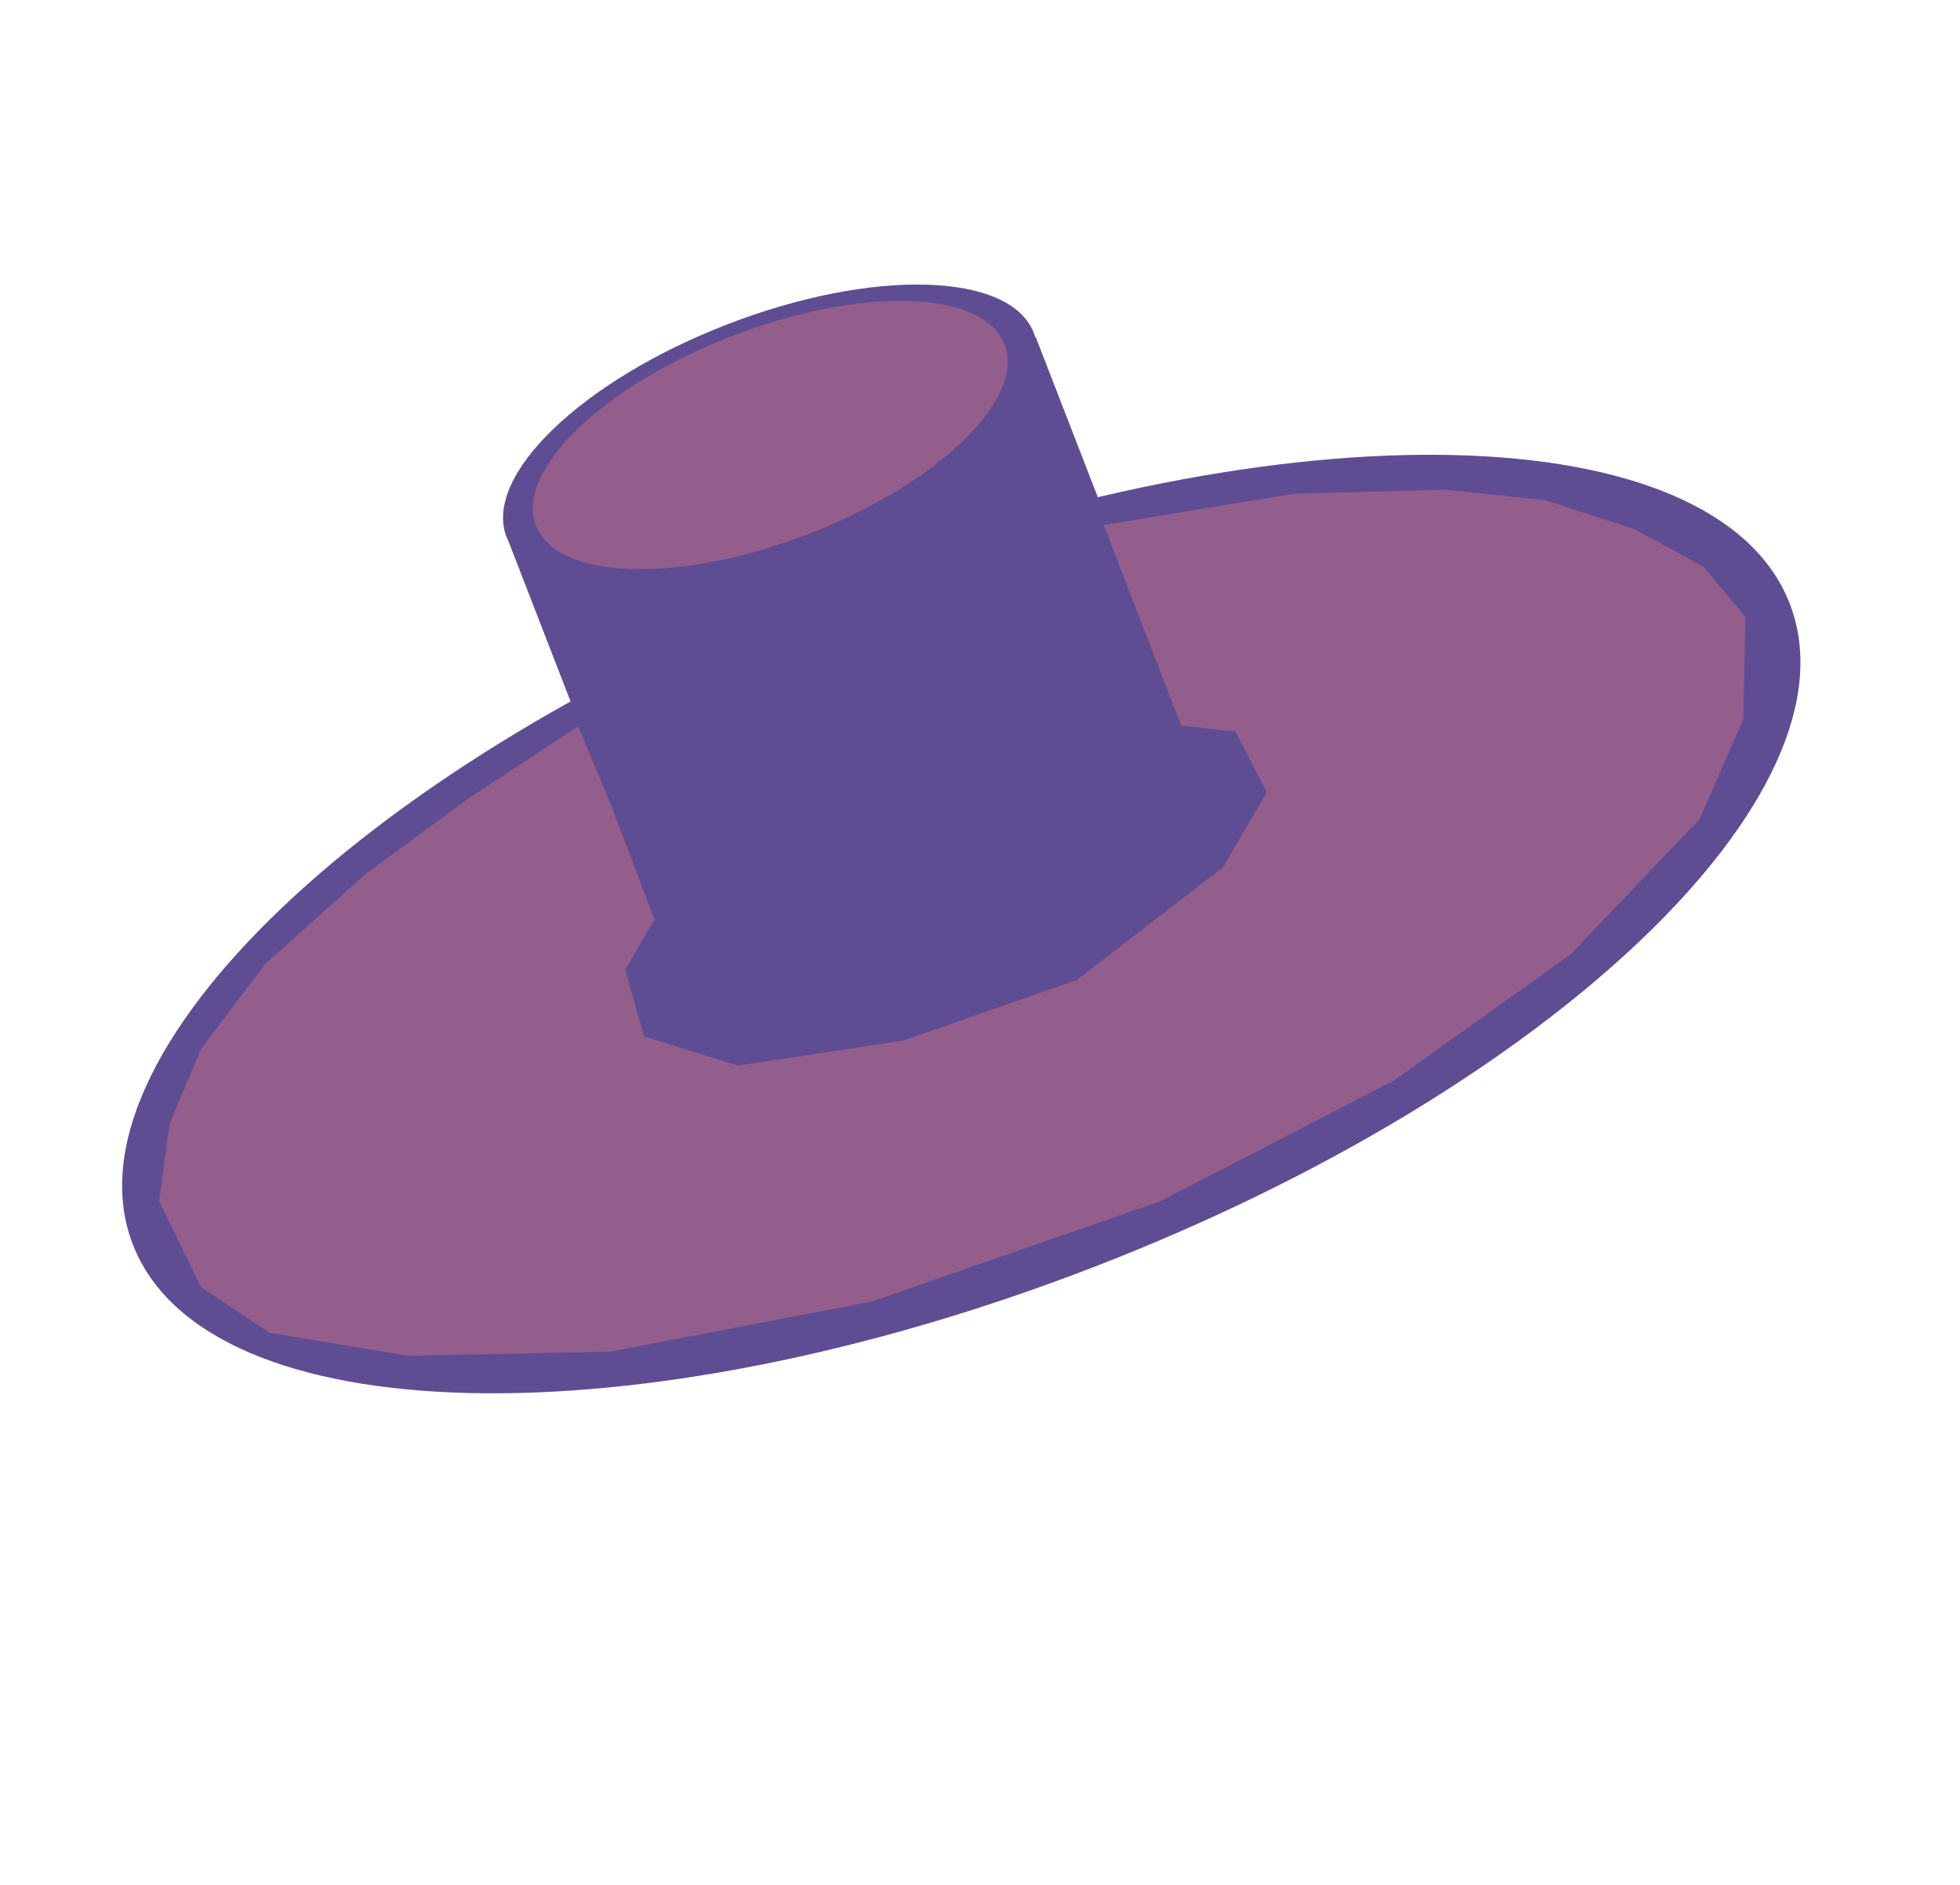
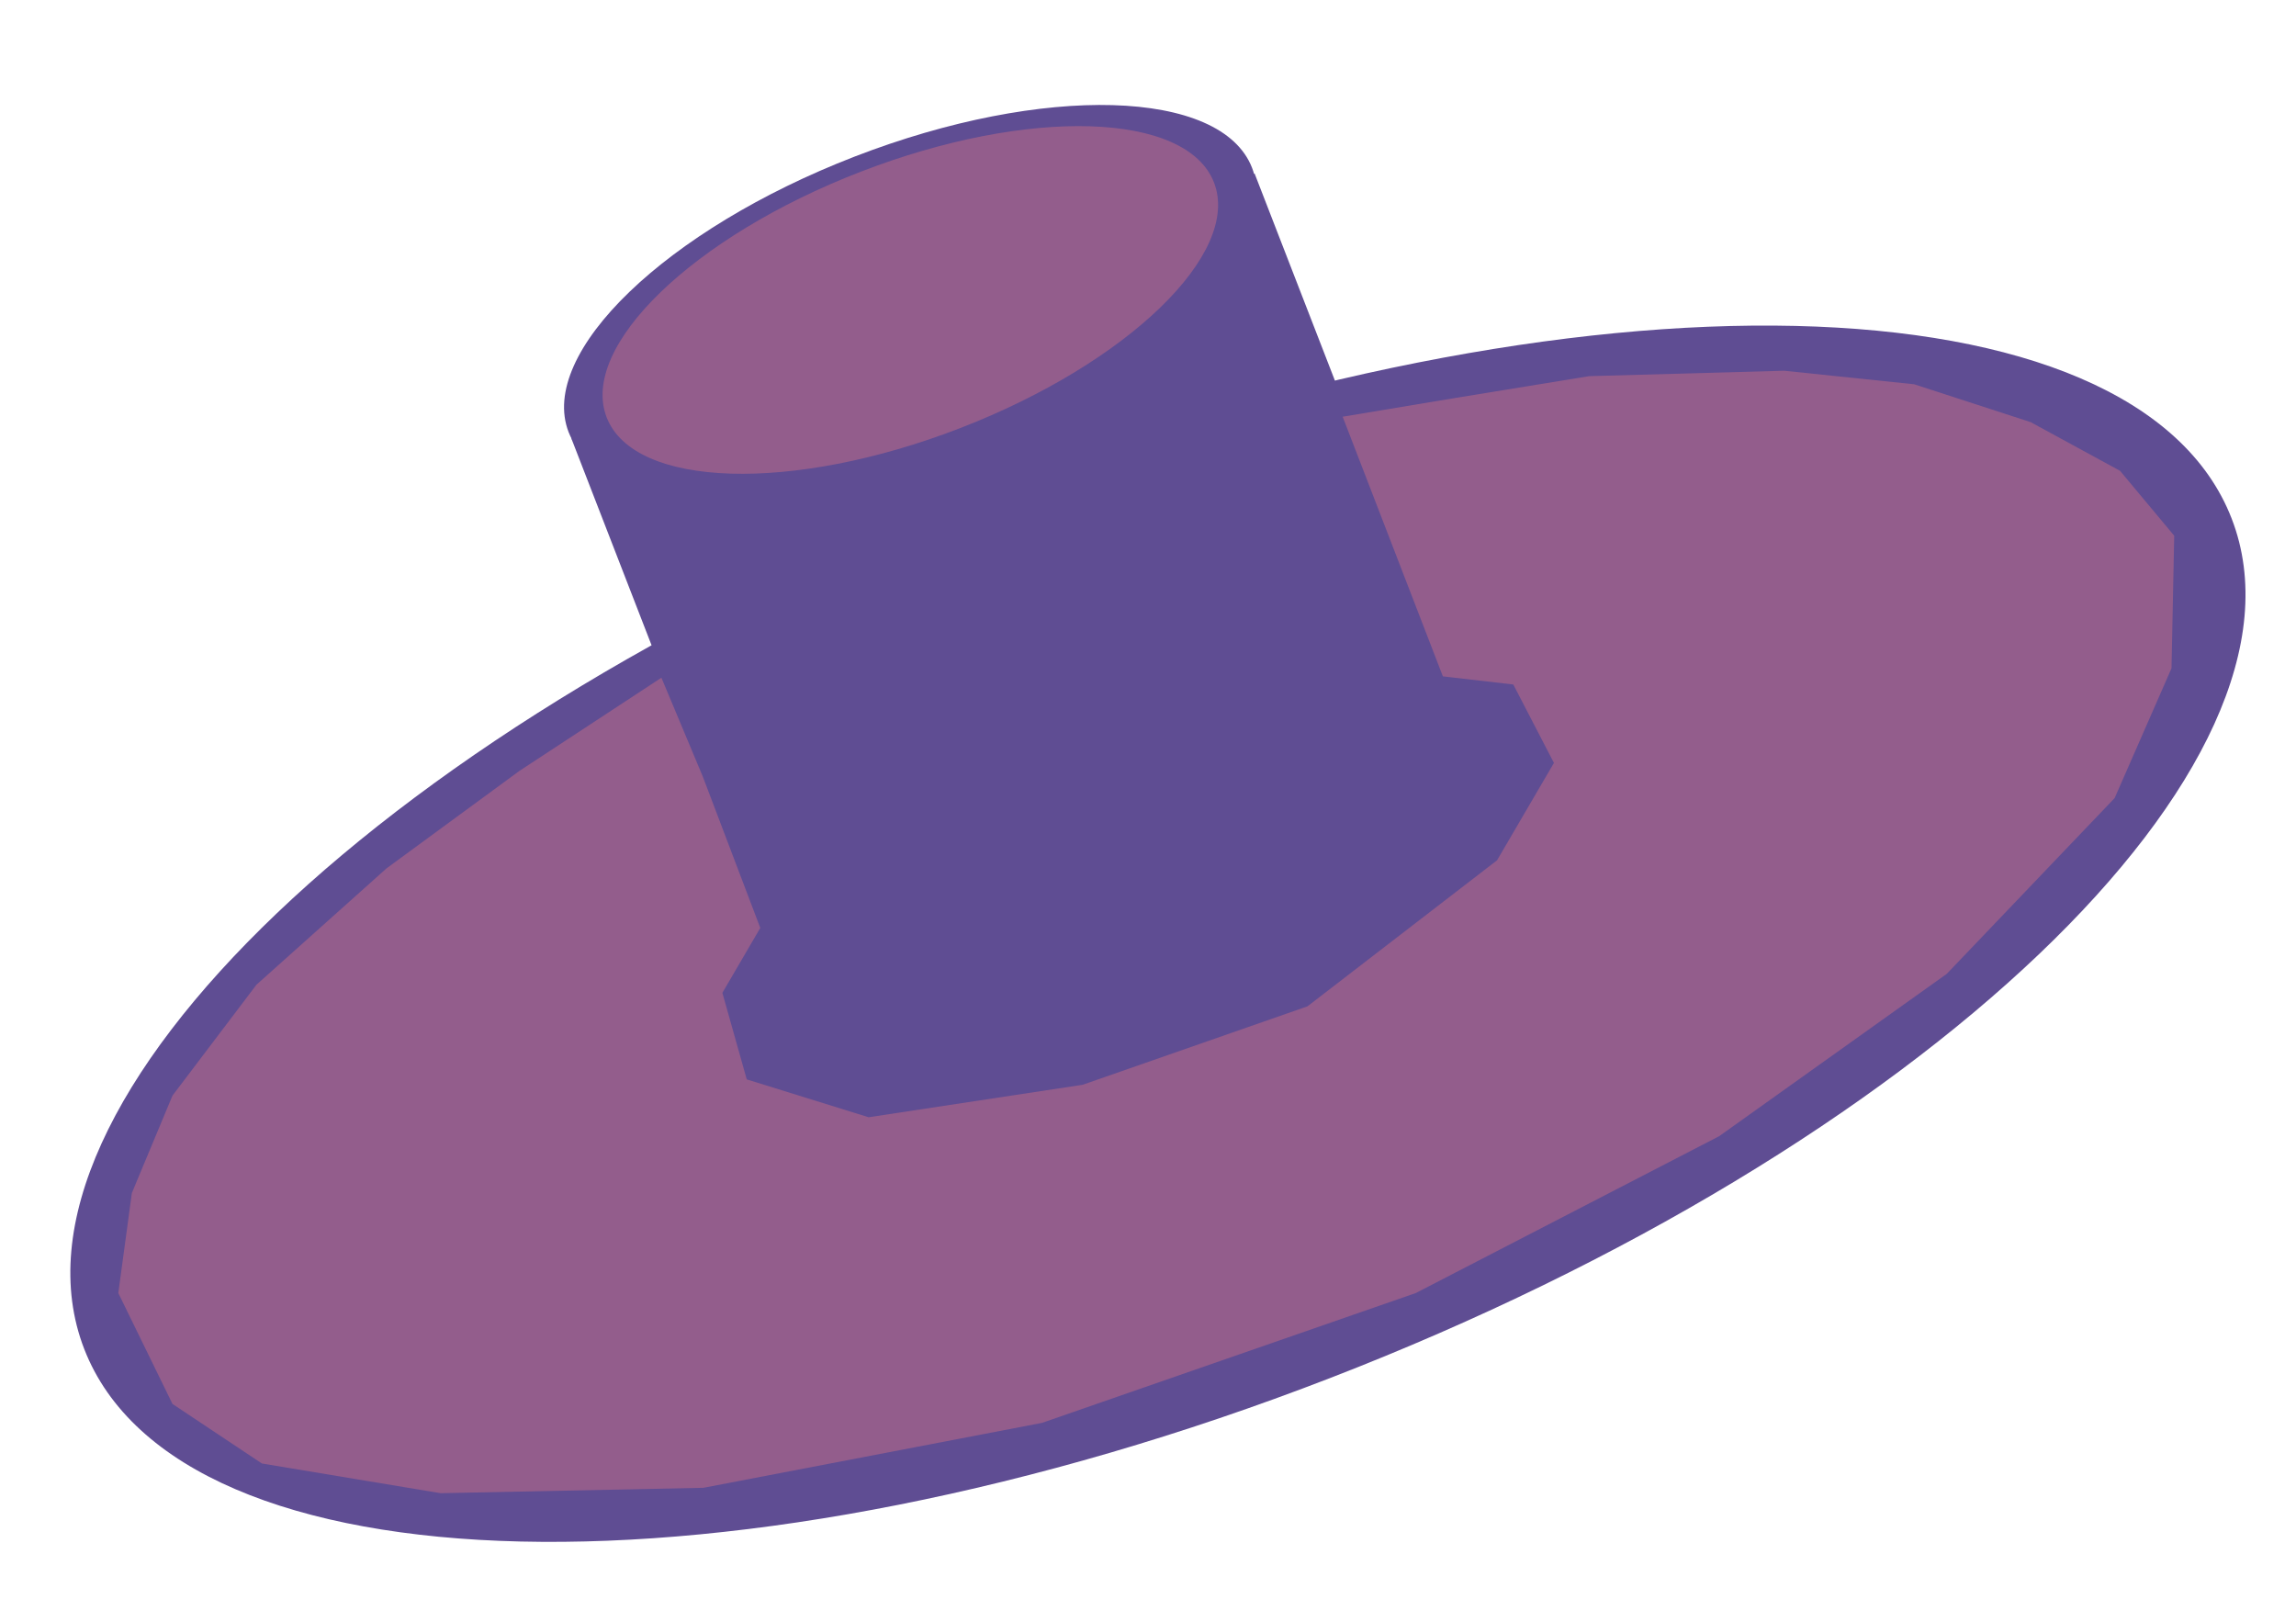
- <svg xmlns="http://www.w3.org/2000/svg" version="1.1" viewBox="0.0 0.0 299.551 288.0" fill="none" stroke="none" stroke-linecap="square" stroke-miterlimit="10">
+ <svg xmlns="http://www.w3.org/2000/svg" stroke-miterlimit="10" stroke-linecap="square" stroke="none" fill="none" viewBox="10.369 31.104 270.748 191.232" version="1.1" style="max-height: 500px" width="270.748" height="191.232">
  <clipPath id="p.0">
-     <path d="m0 0l299.551 0l0 288.0l-299.551 0l0 -288.0z" clip-rule="nonzero" />
+     <path clip-rule="nonzero" d="m0 0l299.551 0l0 288.0l-299.551 0l0 -288.0z" />
  </clipPath>
  <g clip-path="url(#p.0)">
-     <path fill="#000000" fill-opacity="0.0" d="m0 0l299.551 0l0 288.0l-299.551 0z" fill-rule="evenodd" />
-     <path fill="#5f4d93" d="m20.299 190.164l0 0c-11.211 -28.936 36.388 -74.314 106.315 -101.354l0 0c69.927 -27.04 135.702 -25.503 146.913 3.433l0 0c11.211 28.936 -36.388 74.314 -106.315 101.354l0 0c-69.927 27.04 -135.702 25.503 -146.913 -3.433z" fill-rule="evenodd" />
-     <path fill="#5f4d93" d="m77.417 82.048l0 0c-3.618 -9.341 11.491 -23.886 33.748 -32.488l0 0c22.257 -8.602 43.232 -8.002 46.85 1.339l0 0c3.618 9.341 -11.491 23.886 -33.748 32.488l0 0c-22.257 8.602 -43.232 8.002 -46.85 -1.339z" fill-rule="evenodd" />
-     <path fill="#5f4d93" d="m77.748 82.81l80.567 -31.244l31.244 80.567l-80.567 31.244z" fill-rule="evenodd" />
-     <path fill="#935d8c" d="m88.363 111.016l-16.768 11.004l-15.65 11.481l-15.333 13.714l-9.903 13.077l-4.79 11.481l-1.598 11.8l6.388 13.077l10.54 7.018l21.083 3.506l30.983 -0.637l39.925 -7.655l44.08 -15.309l35.776 -18.496l26.831 -19.136l19.803 -20.731l6.708 -15.309l0.318 -15.627l-6.388 -7.655l-10.54 -5.739l-13.734 -4.465l-15.333 -1.596l-22.997 0.639l-15.65 2.55l-13.417 2.233l11.819 30.616l8.304 0.959l4.792 9.248l-6.708 11.481l-22.359 17.222l-26.511 9.248l-25.235 3.829l-14.372 -4.465l-2.874 -10.205l4.47 -7.655l-6.786 -17.862z" fill-rule="evenodd" />
-     <path fill="#935d8c" d="m81.906 80.316l0 0c-3.235 -8.35 10.175 -21.316 29.953 -28.961l0 0c19.778 -7.645 38.434 -7.074 41.669 1.276l0 0c3.235 8.349 -10.175 21.316 -29.953 28.961l0 0c-19.778 7.645 -38.434 7.074 -41.669 -1.276z" fill-rule="evenodd" />
+     <path fill-rule="evenodd" d="m0 0l299.551 0l0 288.0l-299.551 0z" fill-opacity="0.0" fill="#000000" />
+     <path fill-rule="evenodd" d="m20.299 190.164l0 0c-11.211 -28.936 36.388 -74.314 106.315 -101.354l0 0c69.927 -27.04 135.702 -25.503 146.913 3.433l0 0c11.211 28.936 -36.388 74.314 -106.315 101.354l0 0c-69.927 27.04 -135.702 25.503 -146.913 -3.433z" fill="#5f4d93" />
+     <path fill-rule="evenodd" d="m77.417 82.048l0 0c-3.618 -9.341 11.491 -23.886 33.748 -32.488l0 0c22.257 -8.602 43.232 -8.002 46.85 1.339l0 0c3.618 9.341 -11.491 23.886 -33.748 32.488l0 0c-22.257 8.602 -43.232 8.002 -46.85 -1.339z" fill="#5f4d93" />
+     <path fill-rule="evenodd" d="m77.748 82.81l80.567 -31.244l31.244 80.567l-80.567 31.244z" fill="#5f4d93" />
+     <path fill-rule="evenodd" d="m88.363 111.016l-16.768 11.004l-15.65 11.481l-15.333 13.714l-9.903 13.077l-4.79 11.481l-1.598 11.8l6.388 13.077l10.54 7.018l21.083 3.506l30.983 -0.637l39.925 -7.655l44.08 -15.309l35.776 -18.496l26.831 -19.136l19.803 -20.731l6.708 -15.309l0.318 -15.627l-6.388 -7.655l-10.54 -5.739l-13.734 -4.465l-15.333 -1.596l-22.997 0.639l-15.65 2.55l-13.417 2.233l11.819 30.616l8.304 0.959l4.792 9.248l-6.708 11.481l-22.359 17.222l-26.511 9.248l-25.235 3.829l-14.372 -4.465l-2.874 -10.205l4.47 -7.655l-6.786 -17.862z" fill="#935d8c" />
+     <path fill-rule="evenodd" d="m81.906 80.316l0 0c-3.235 -8.35 10.175 -21.316 29.953 -28.961l0 0c19.778 -7.645 38.434 -7.074 41.669 1.276l0 0c3.235 8.349 -10.175 21.316 -29.953 28.961l0 0c-19.778 7.645 -38.434 7.074 -41.669 -1.276z" fill="#935d8c" />
  </g>
</svg>
